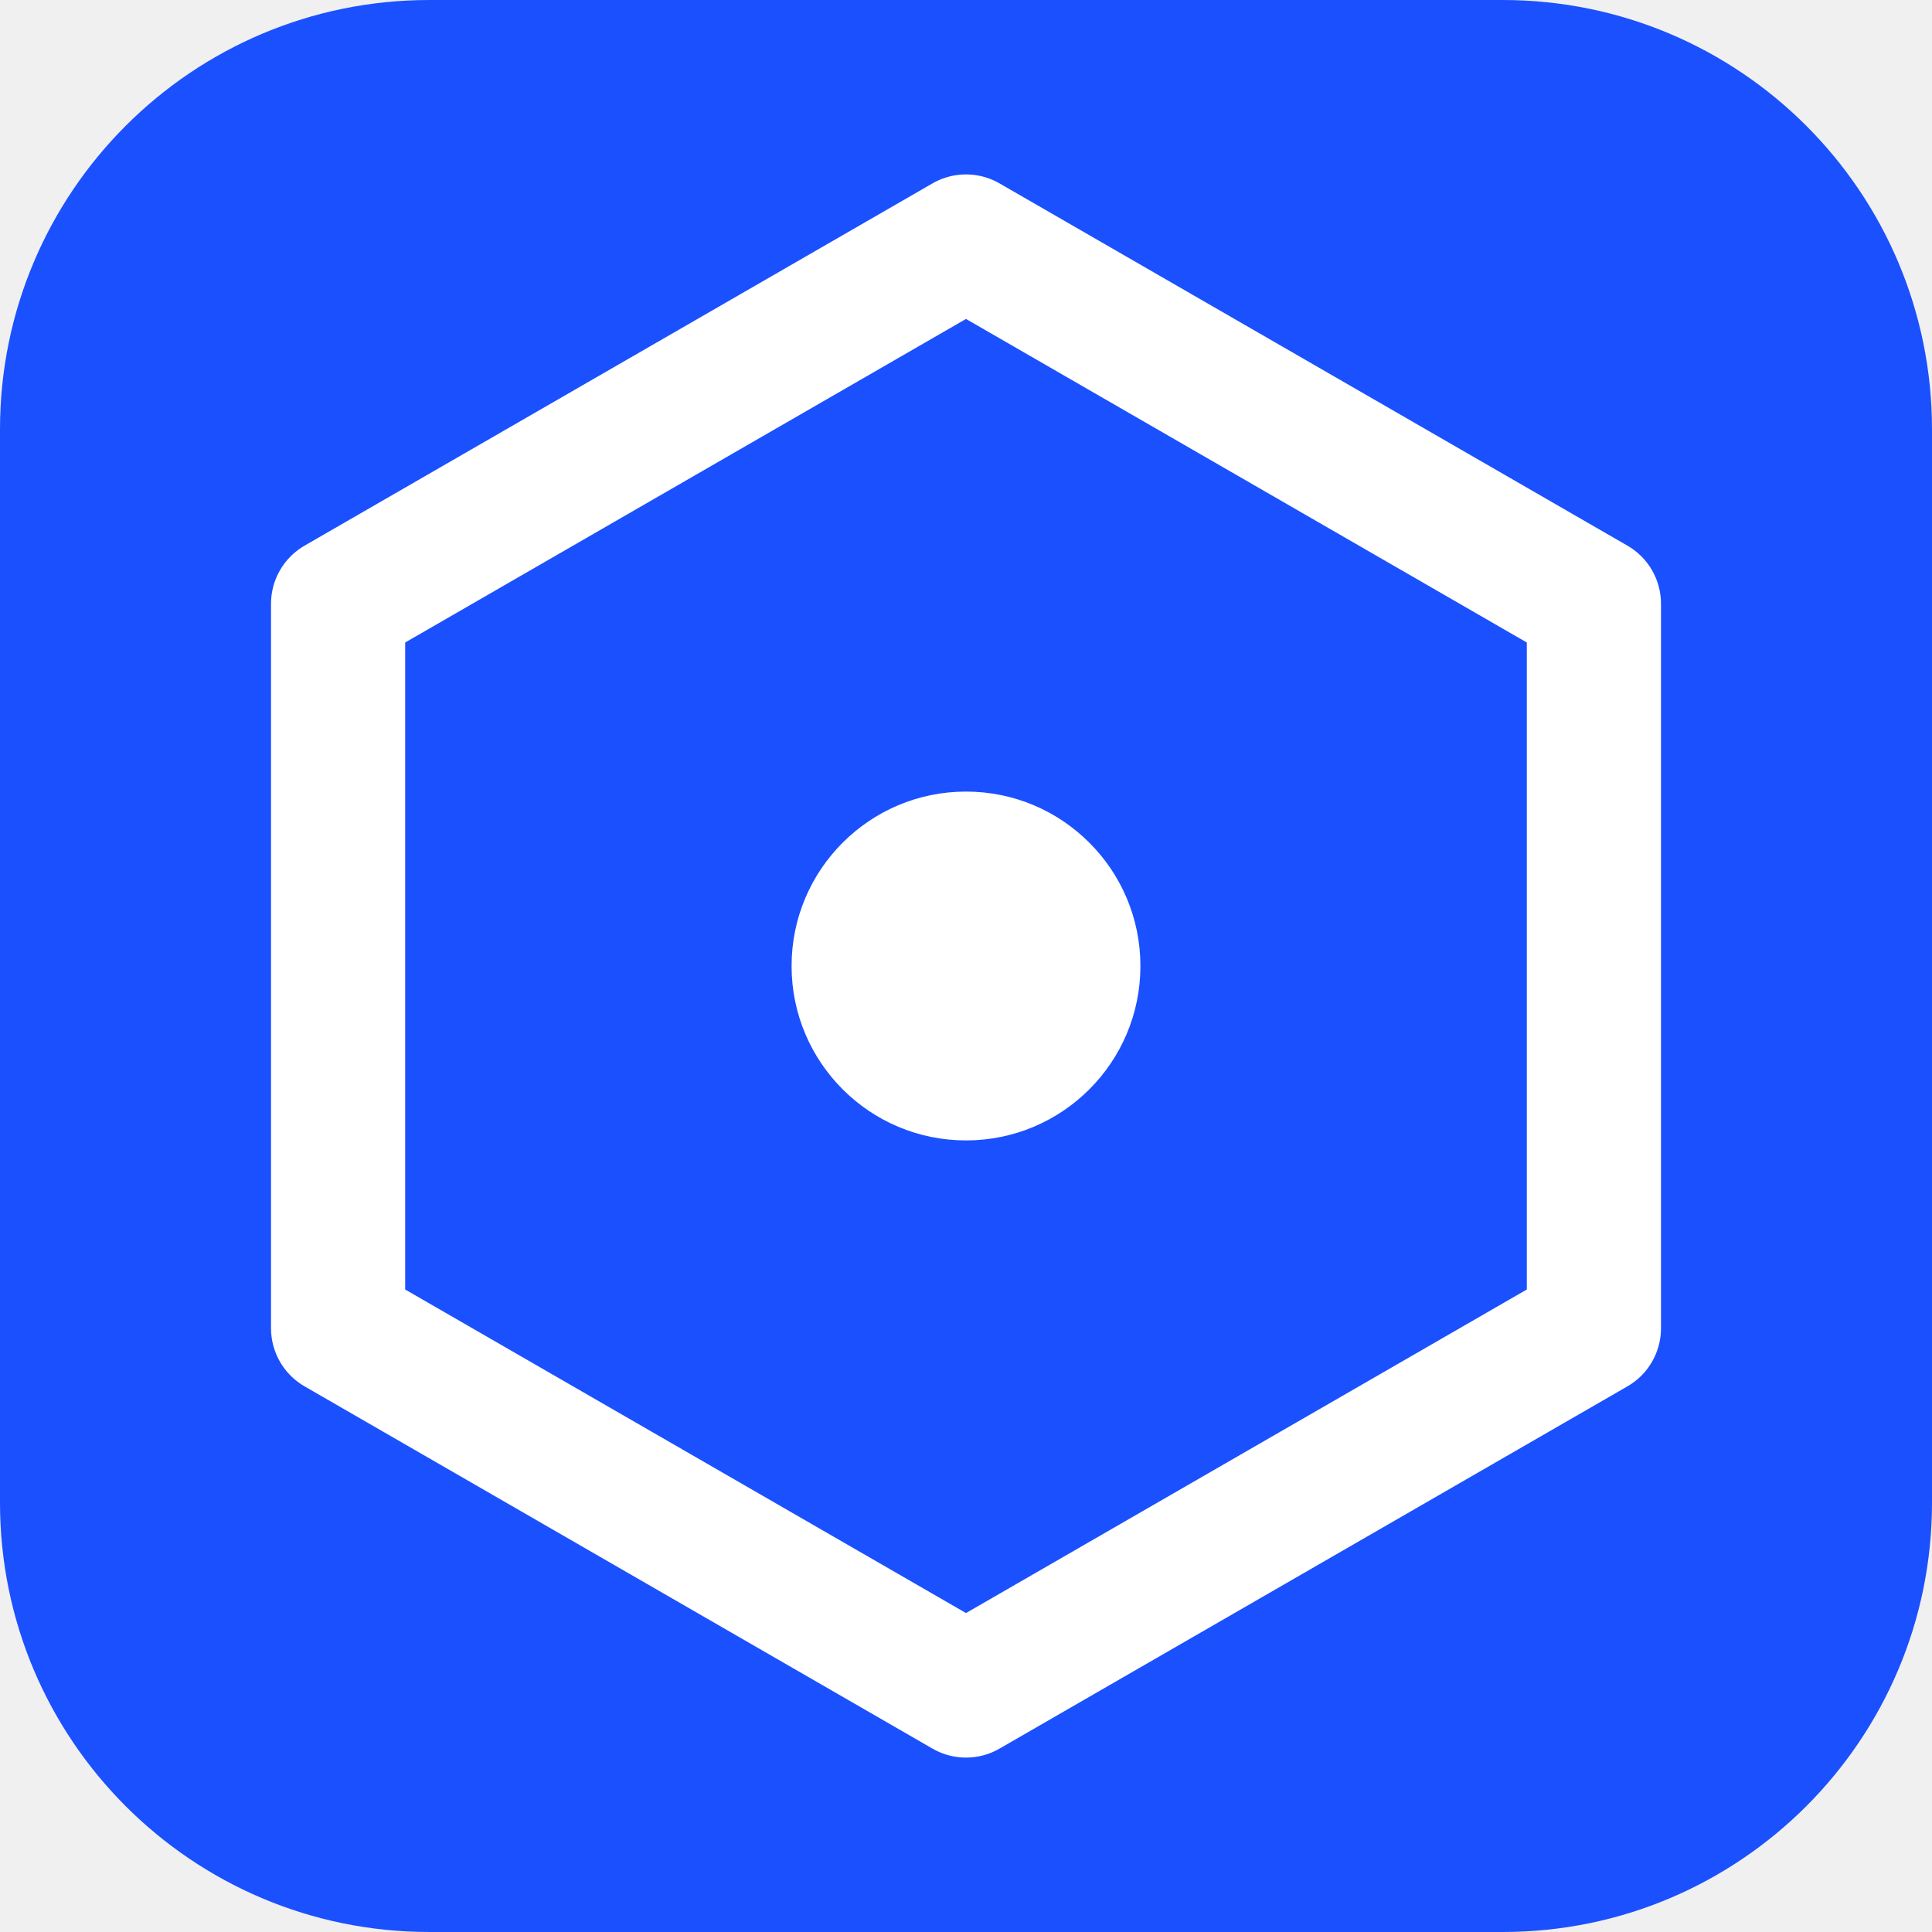
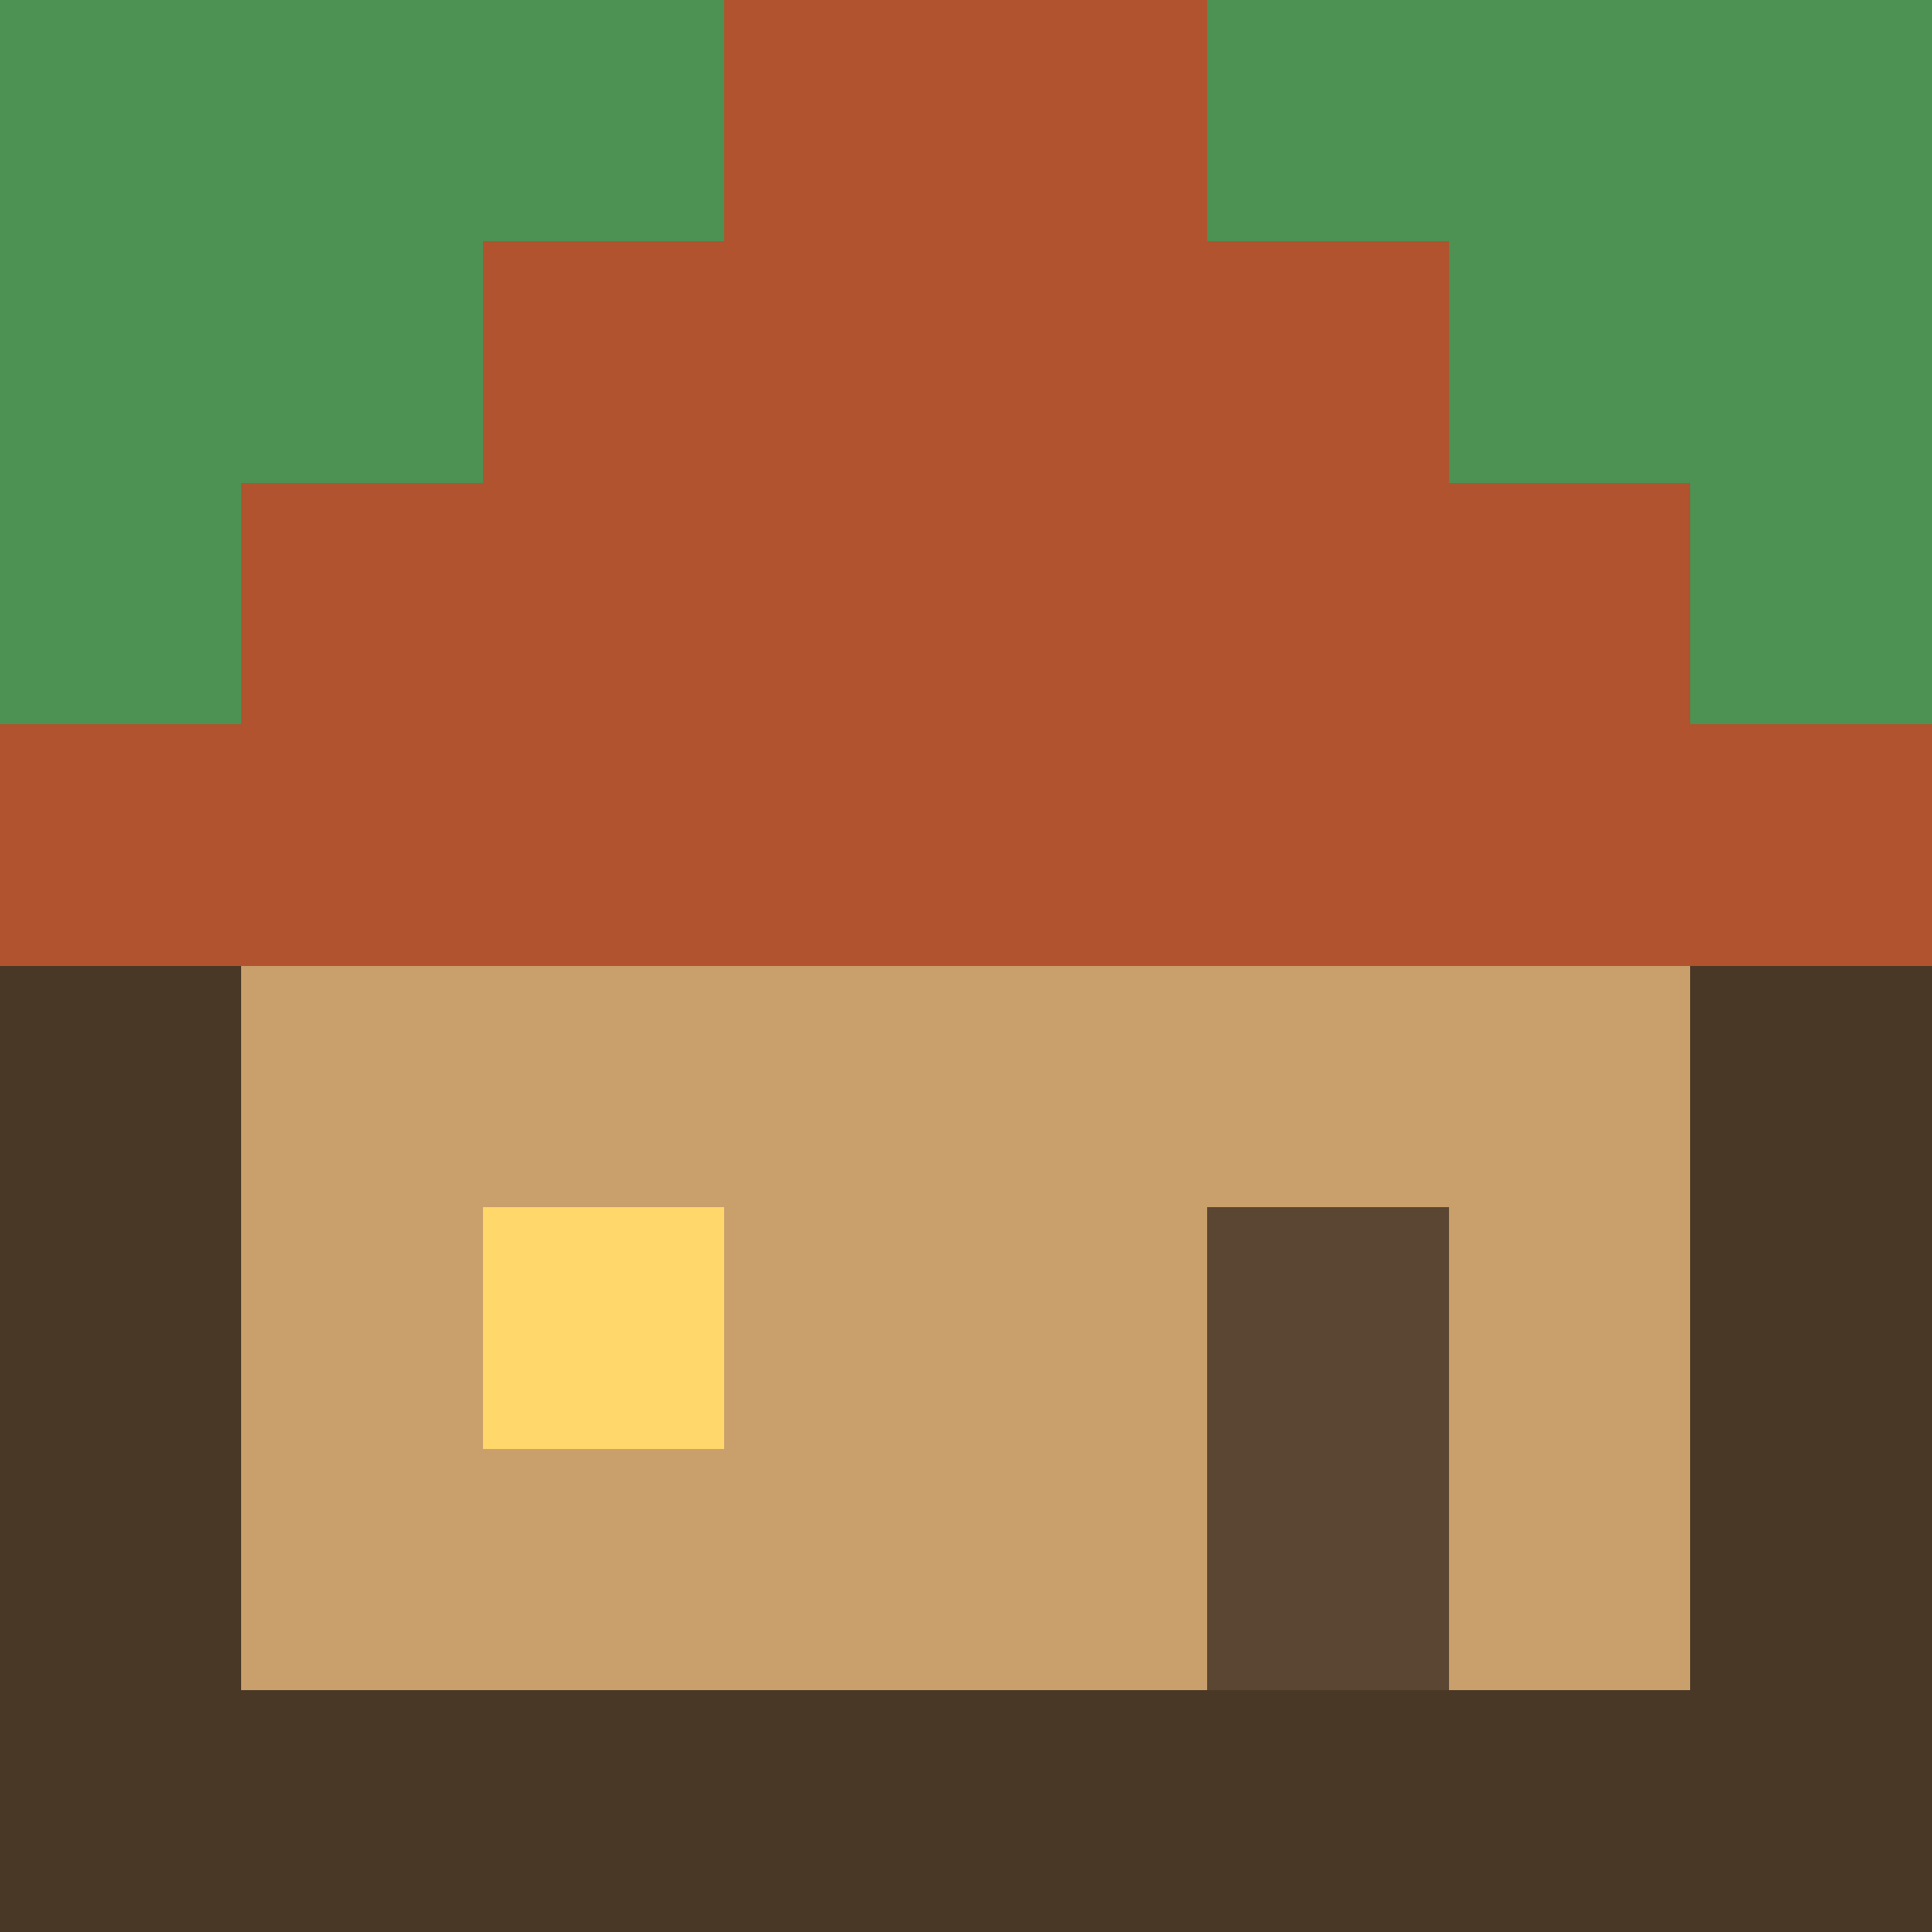
- <svg xmlns="http://www.w3.org/2000/svg" width="72" height="72" viewBox="0 0 72 72" fill="none">
-   <rect width="72" height="72" rx="16" fill="#1b50ff" />
-   <path d="M36 12 59.4 25.5 V52.5 L36 66 12.6 52.5 V25.5 Z" stroke="#fff" stroke-width="5" stroke-linejoin="round" transform="translate(0,-3)" />
-   <circle cx="36" cy="36" r="6.5" fill="#fff" />
+ <svg xmlns="http://www.w3.org/2000/svg" width="72" height="72" viewBox="0 0 8 8" fill="none" shape-rendering="crispEdges">
+   <rect width="8" height="8" fill="#4d9153" />
+   <rect x="3" y="0" width="2" height="1" fill="#b0532e" />
+   <rect x="2" y="1" width="4" height="1" fill="#b0532e" />
+   <rect x="1" y="2" width="6" height="1" fill="#b0532e" />
+   <rect x="0" y="3" width="8" height="1" fill="#b0532e" />
+   <rect x="0" y="4" width="1" height="4" fill="#4a3826" />
+   <rect x="7" y="4" width="1" height="4" fill="#4a3826" />
+   <rect x="1" y="4" width="6" height="3" fill="#c9a06b" />
+   <rect x="2" y="5" width="1" height="1" fill="#ffd76a" />
+   <rect x="5" y="5" width="1" height="2" fill="#5a4632" />
+   <rect x="0" y="7" width="8" height="1" fill="#4a3826" />
</svg>
